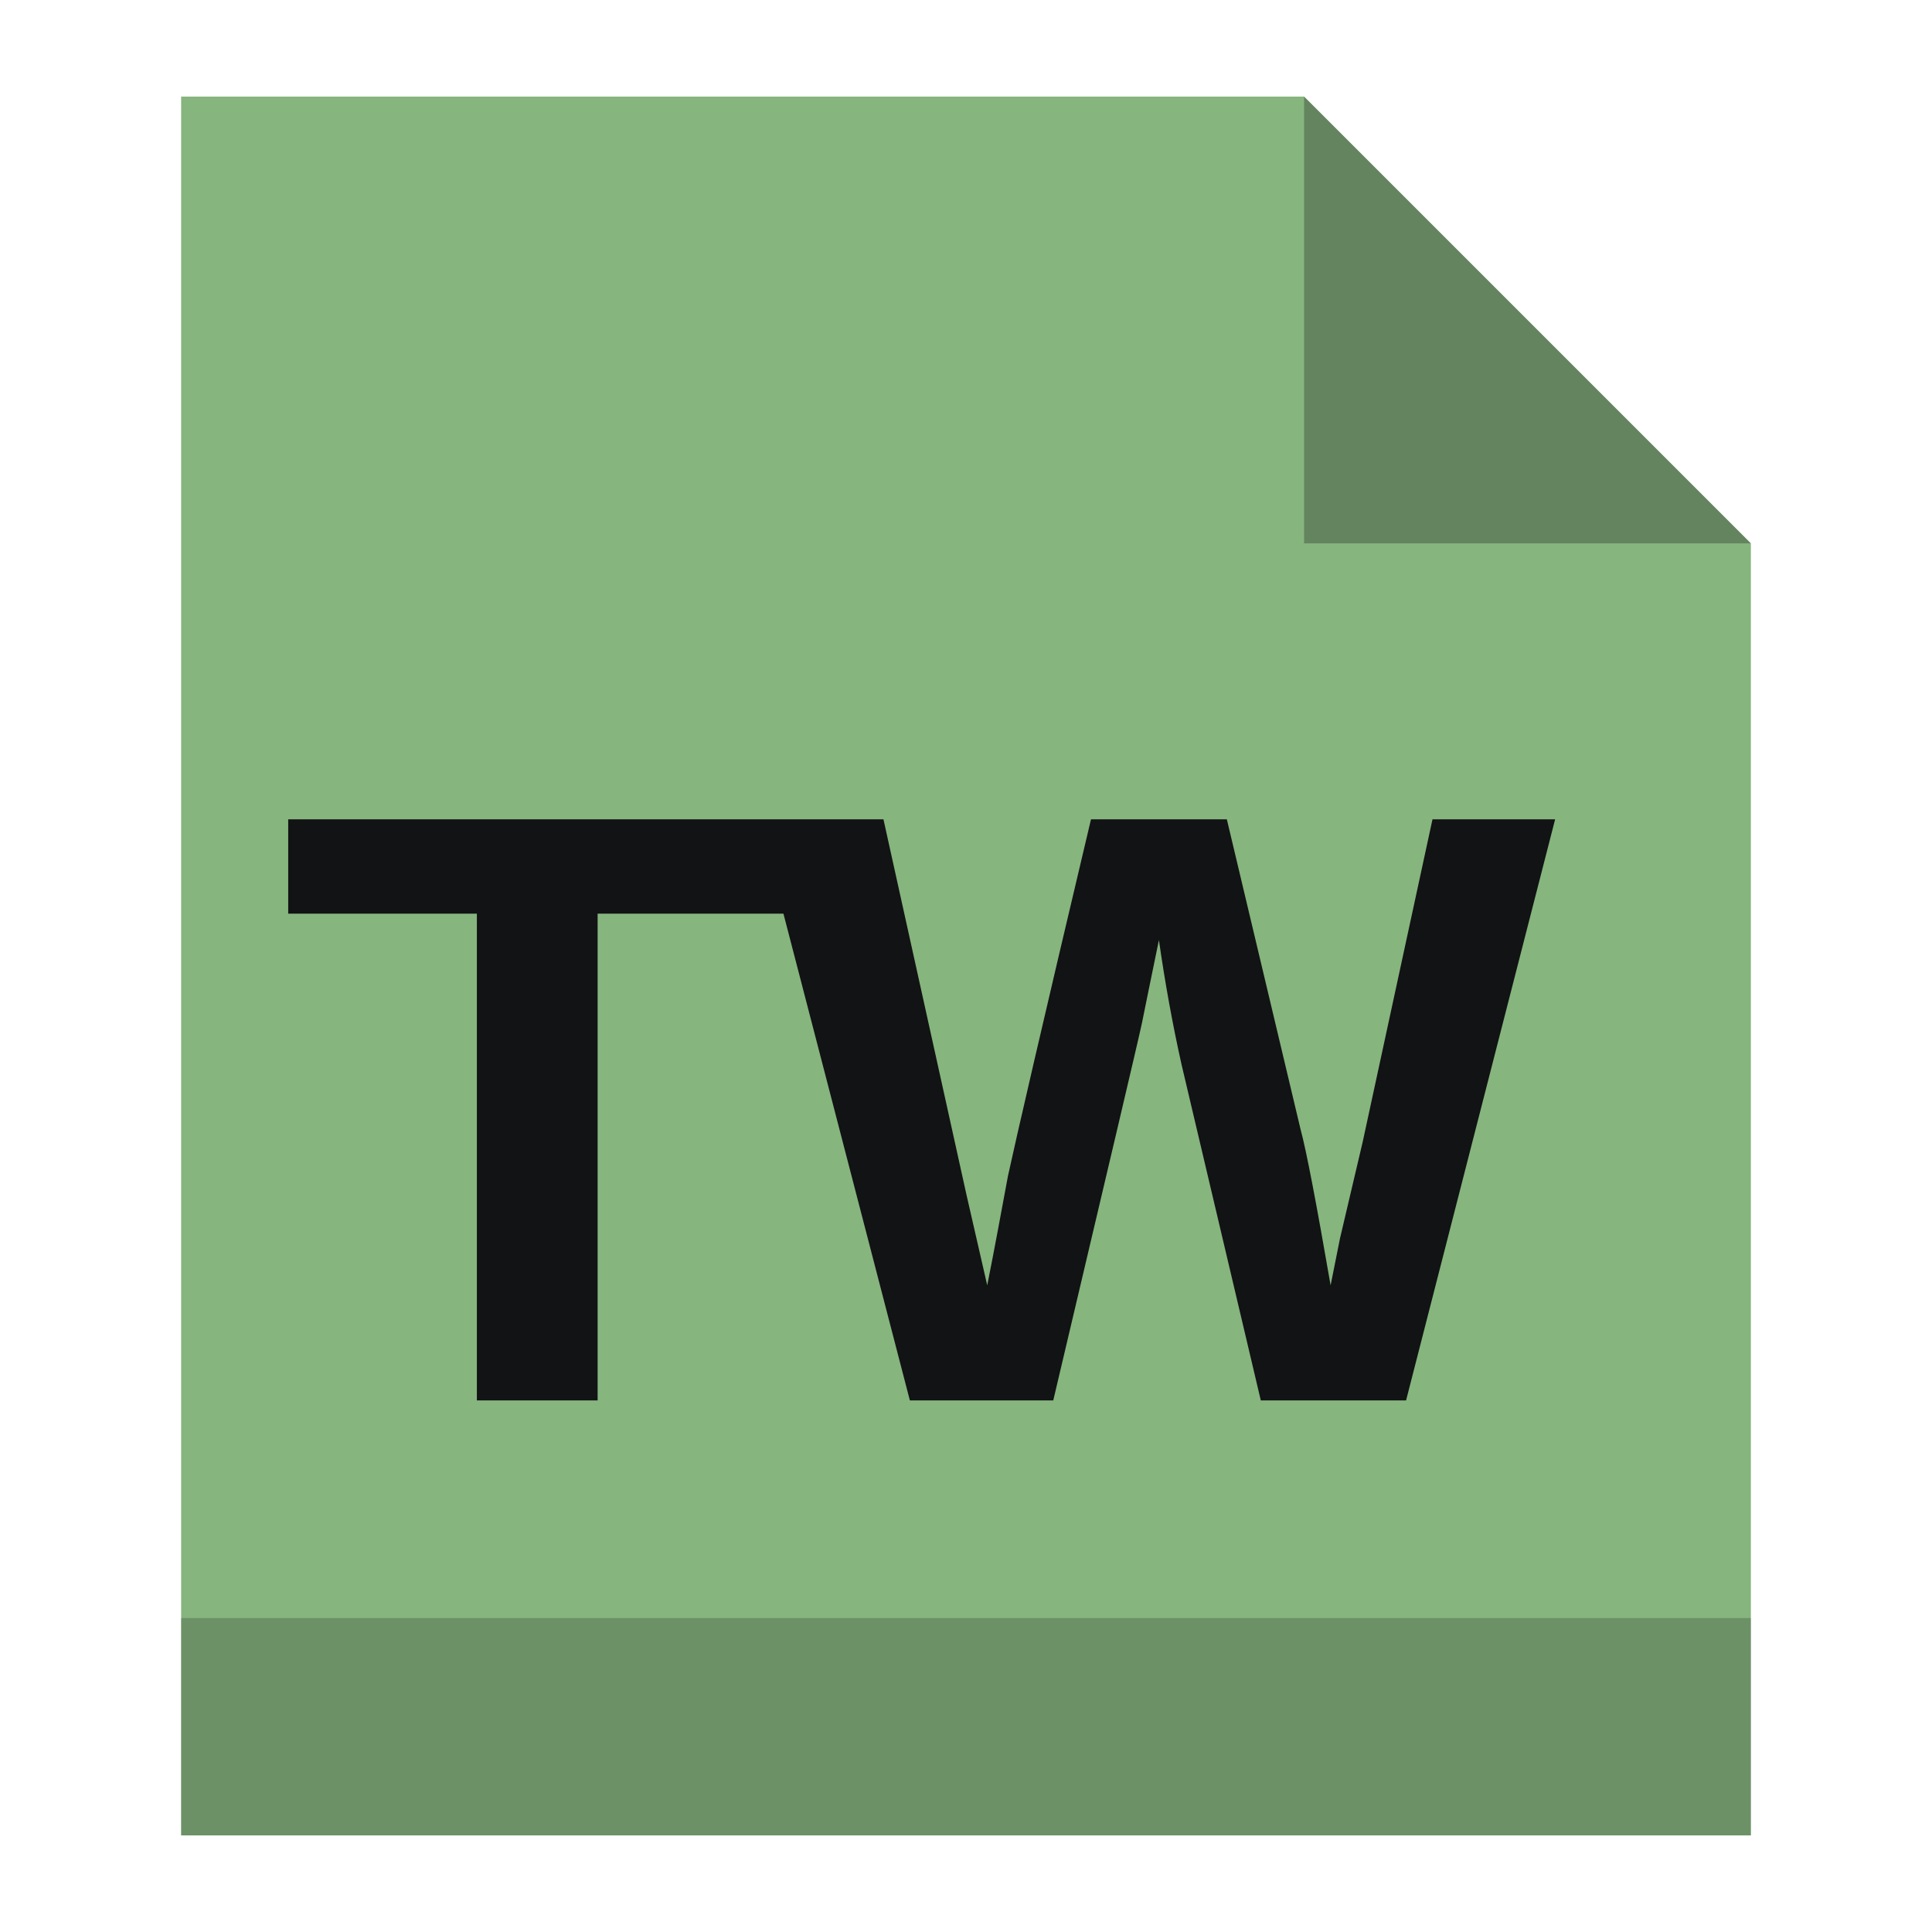
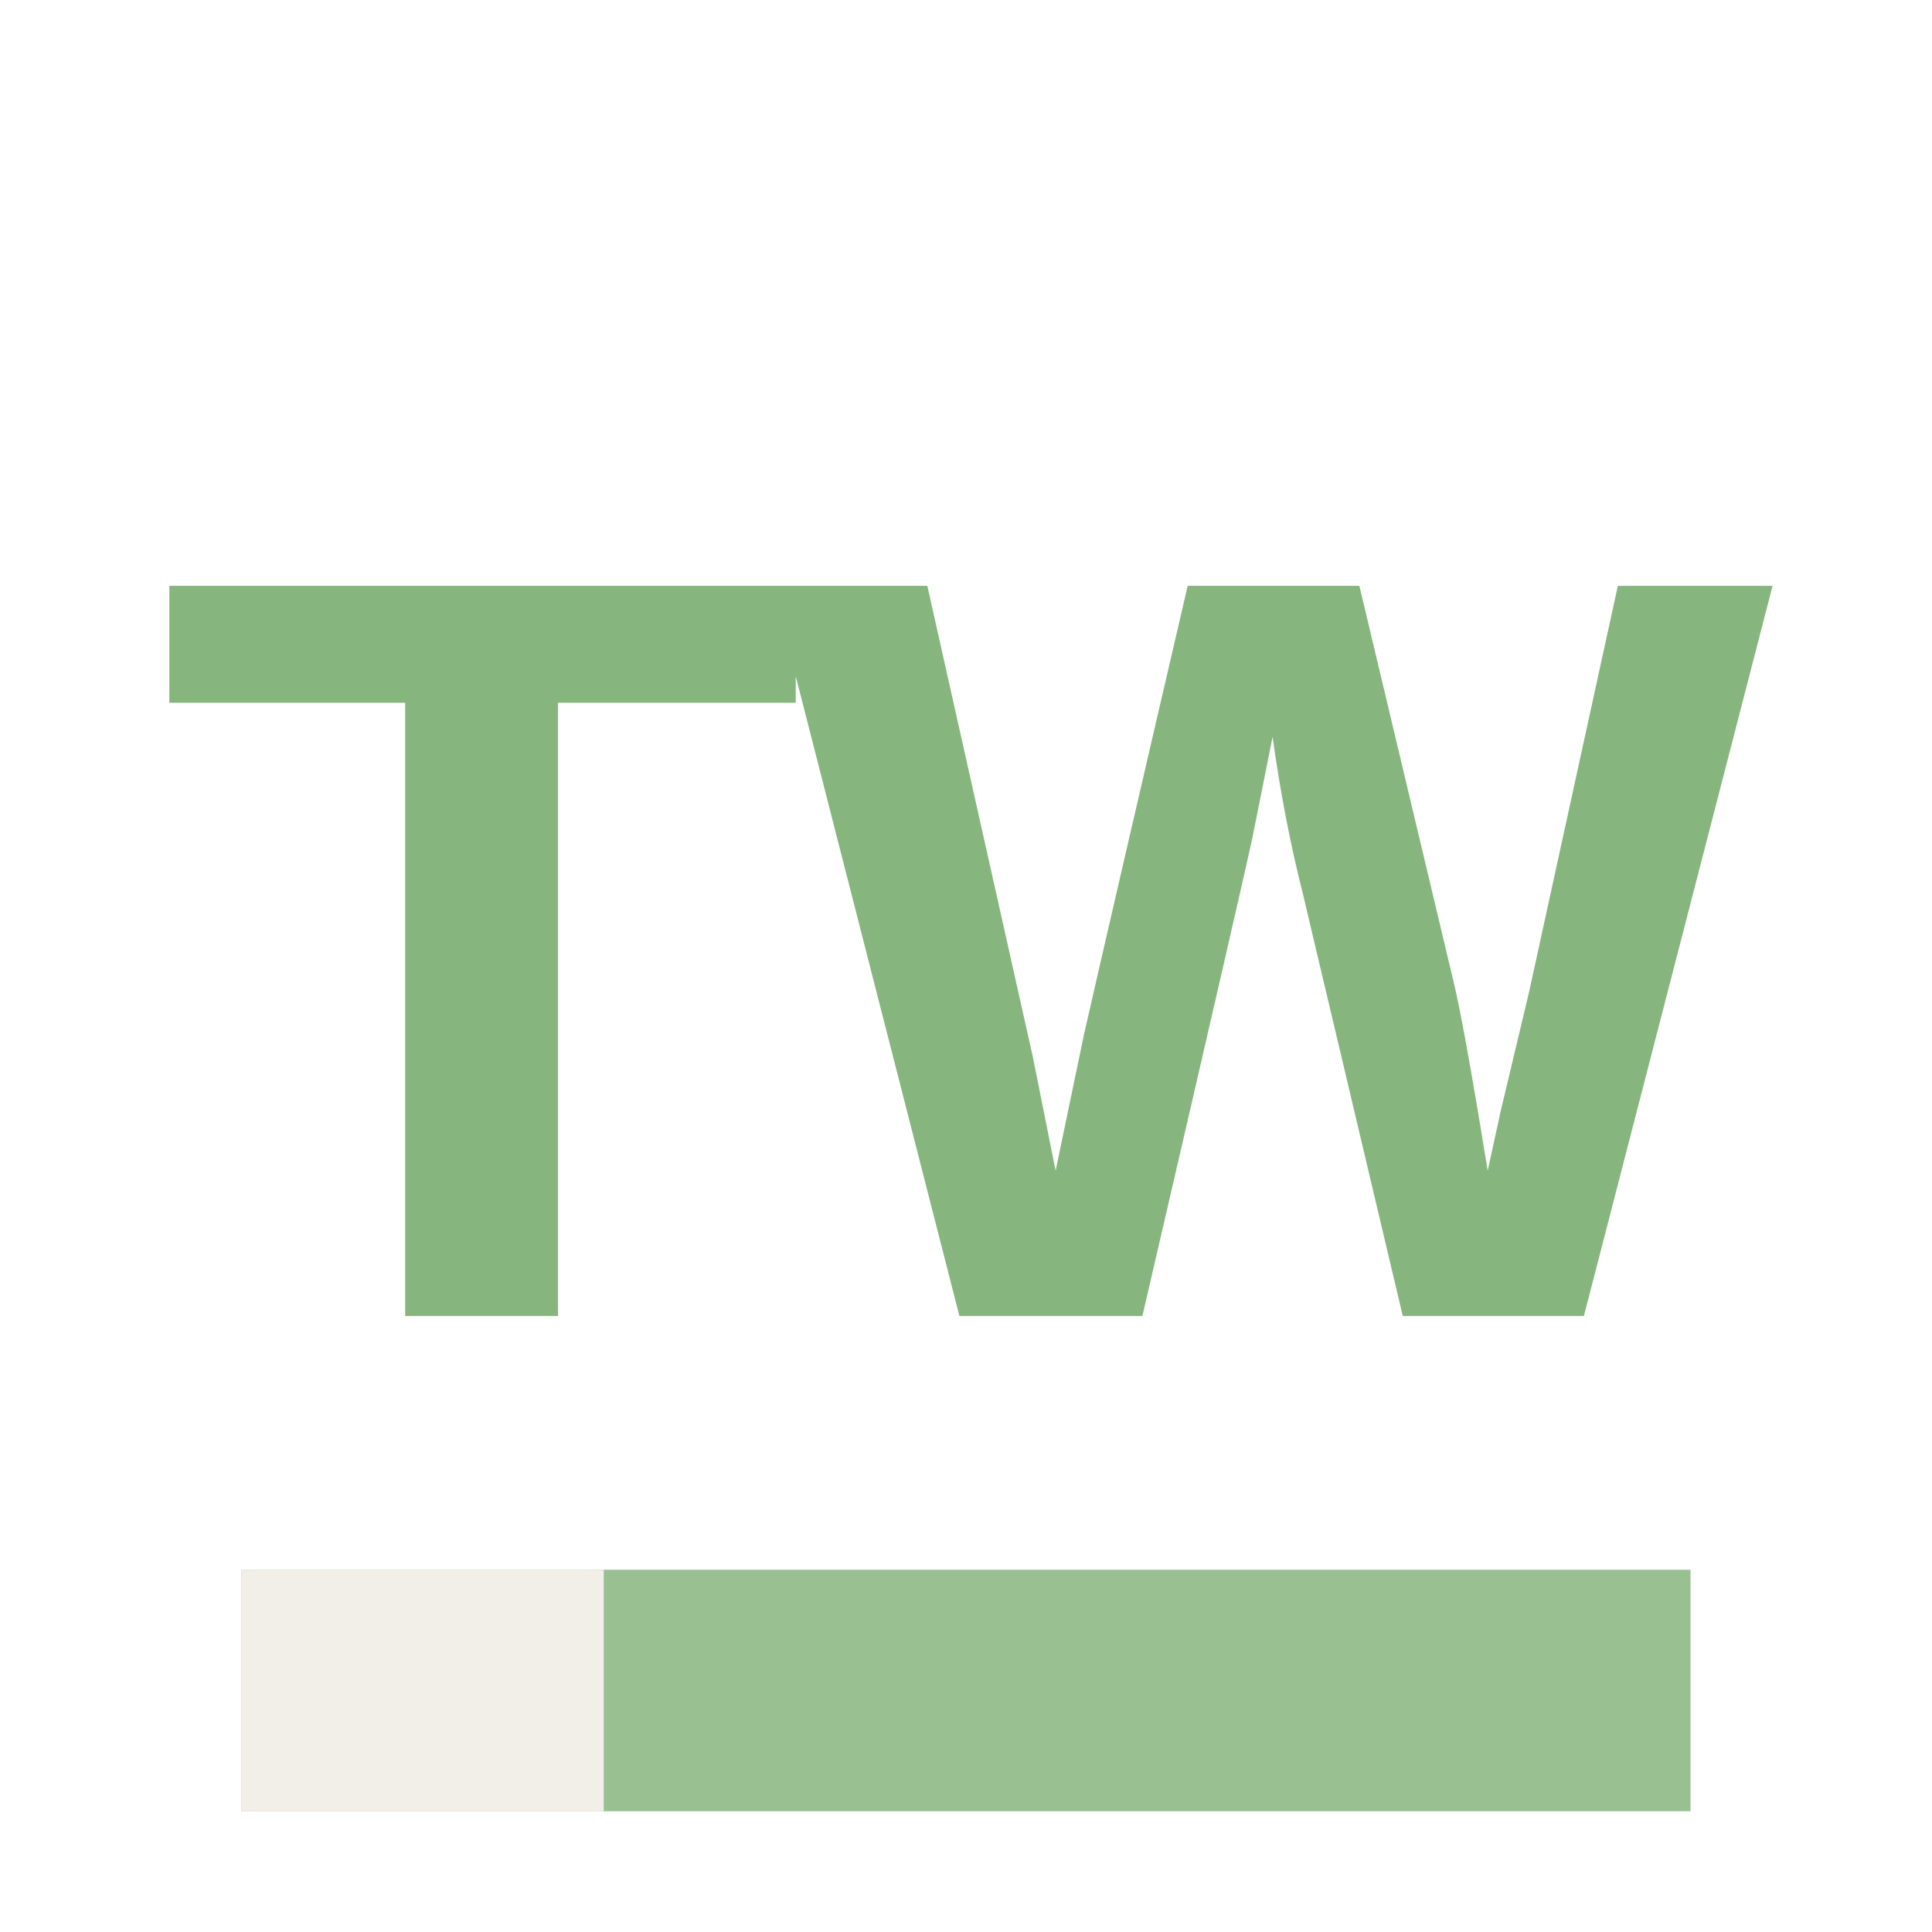
<svg xmlns="http://www.w3.org/2000/svg" viewBox="0 0 16 16">
-   <path d="M1.5.8h9.3l3.7 3.7v10.7h-13z" fill="#86B57E" />
-   <path d="M10.8.8v3.7h3.7z" fill="#121315" fill-opacity=".3" />
-   <rect x="1.5" y="13.4" width="13" height="1.8" fill="#121315" fill-opacity=".22" />
-   <text x="7.6" y="11.6" font-size="7" font-family="Segoe UI, -apple-system, Helvetica Neue, Arial, sans-serif" font-weight="700" text-anchor="middle" letter-spacing="-.3" fill="#121315">TW</text>
+   <text x="8" y="10.9" font-size="8.8" font-family="Segoe UI, -apple-system, Helvetica Neue, Arial, sans-serif" font-weight="700" text-anchor="middle" letter-spacing="-0.3" fill="#86B57E">TW</text>
+   <rect x="2" y="13" width="12" height="2" fill="#86B57E" fill-opacity=".85" />
+   <rect x="2" y="13" width="3" height="2" fill="#F2EFE8" />
</svg>
